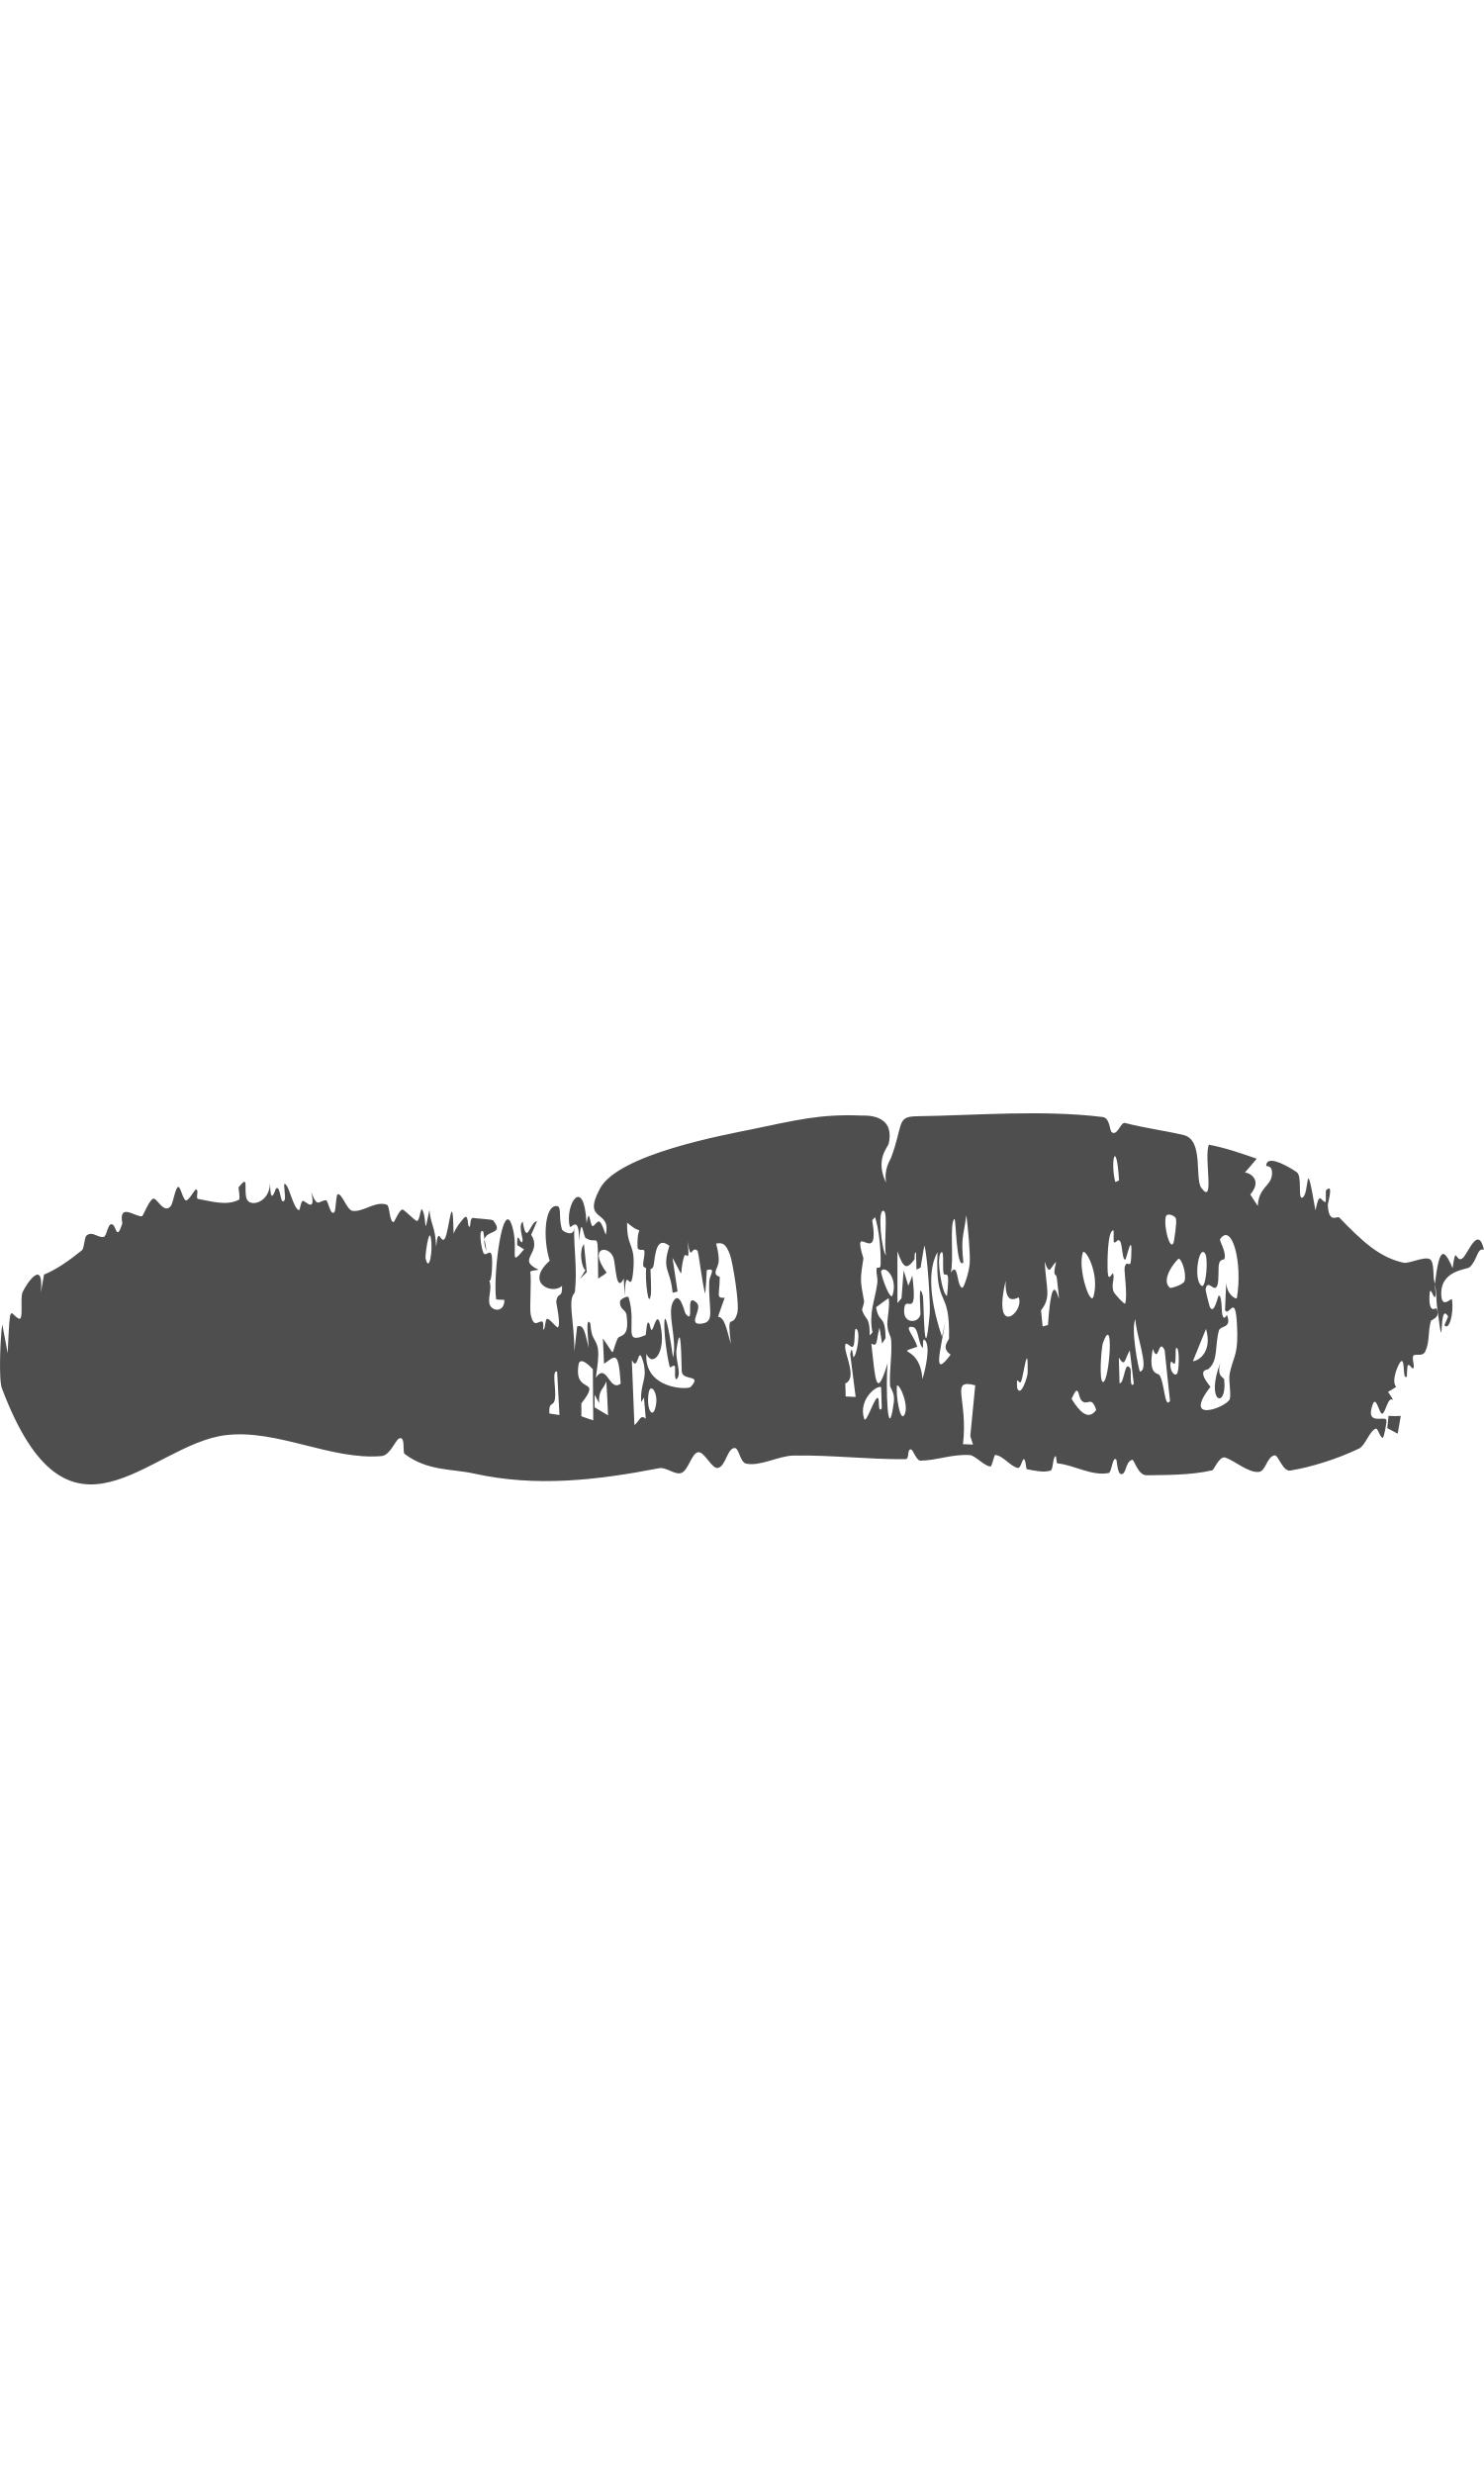
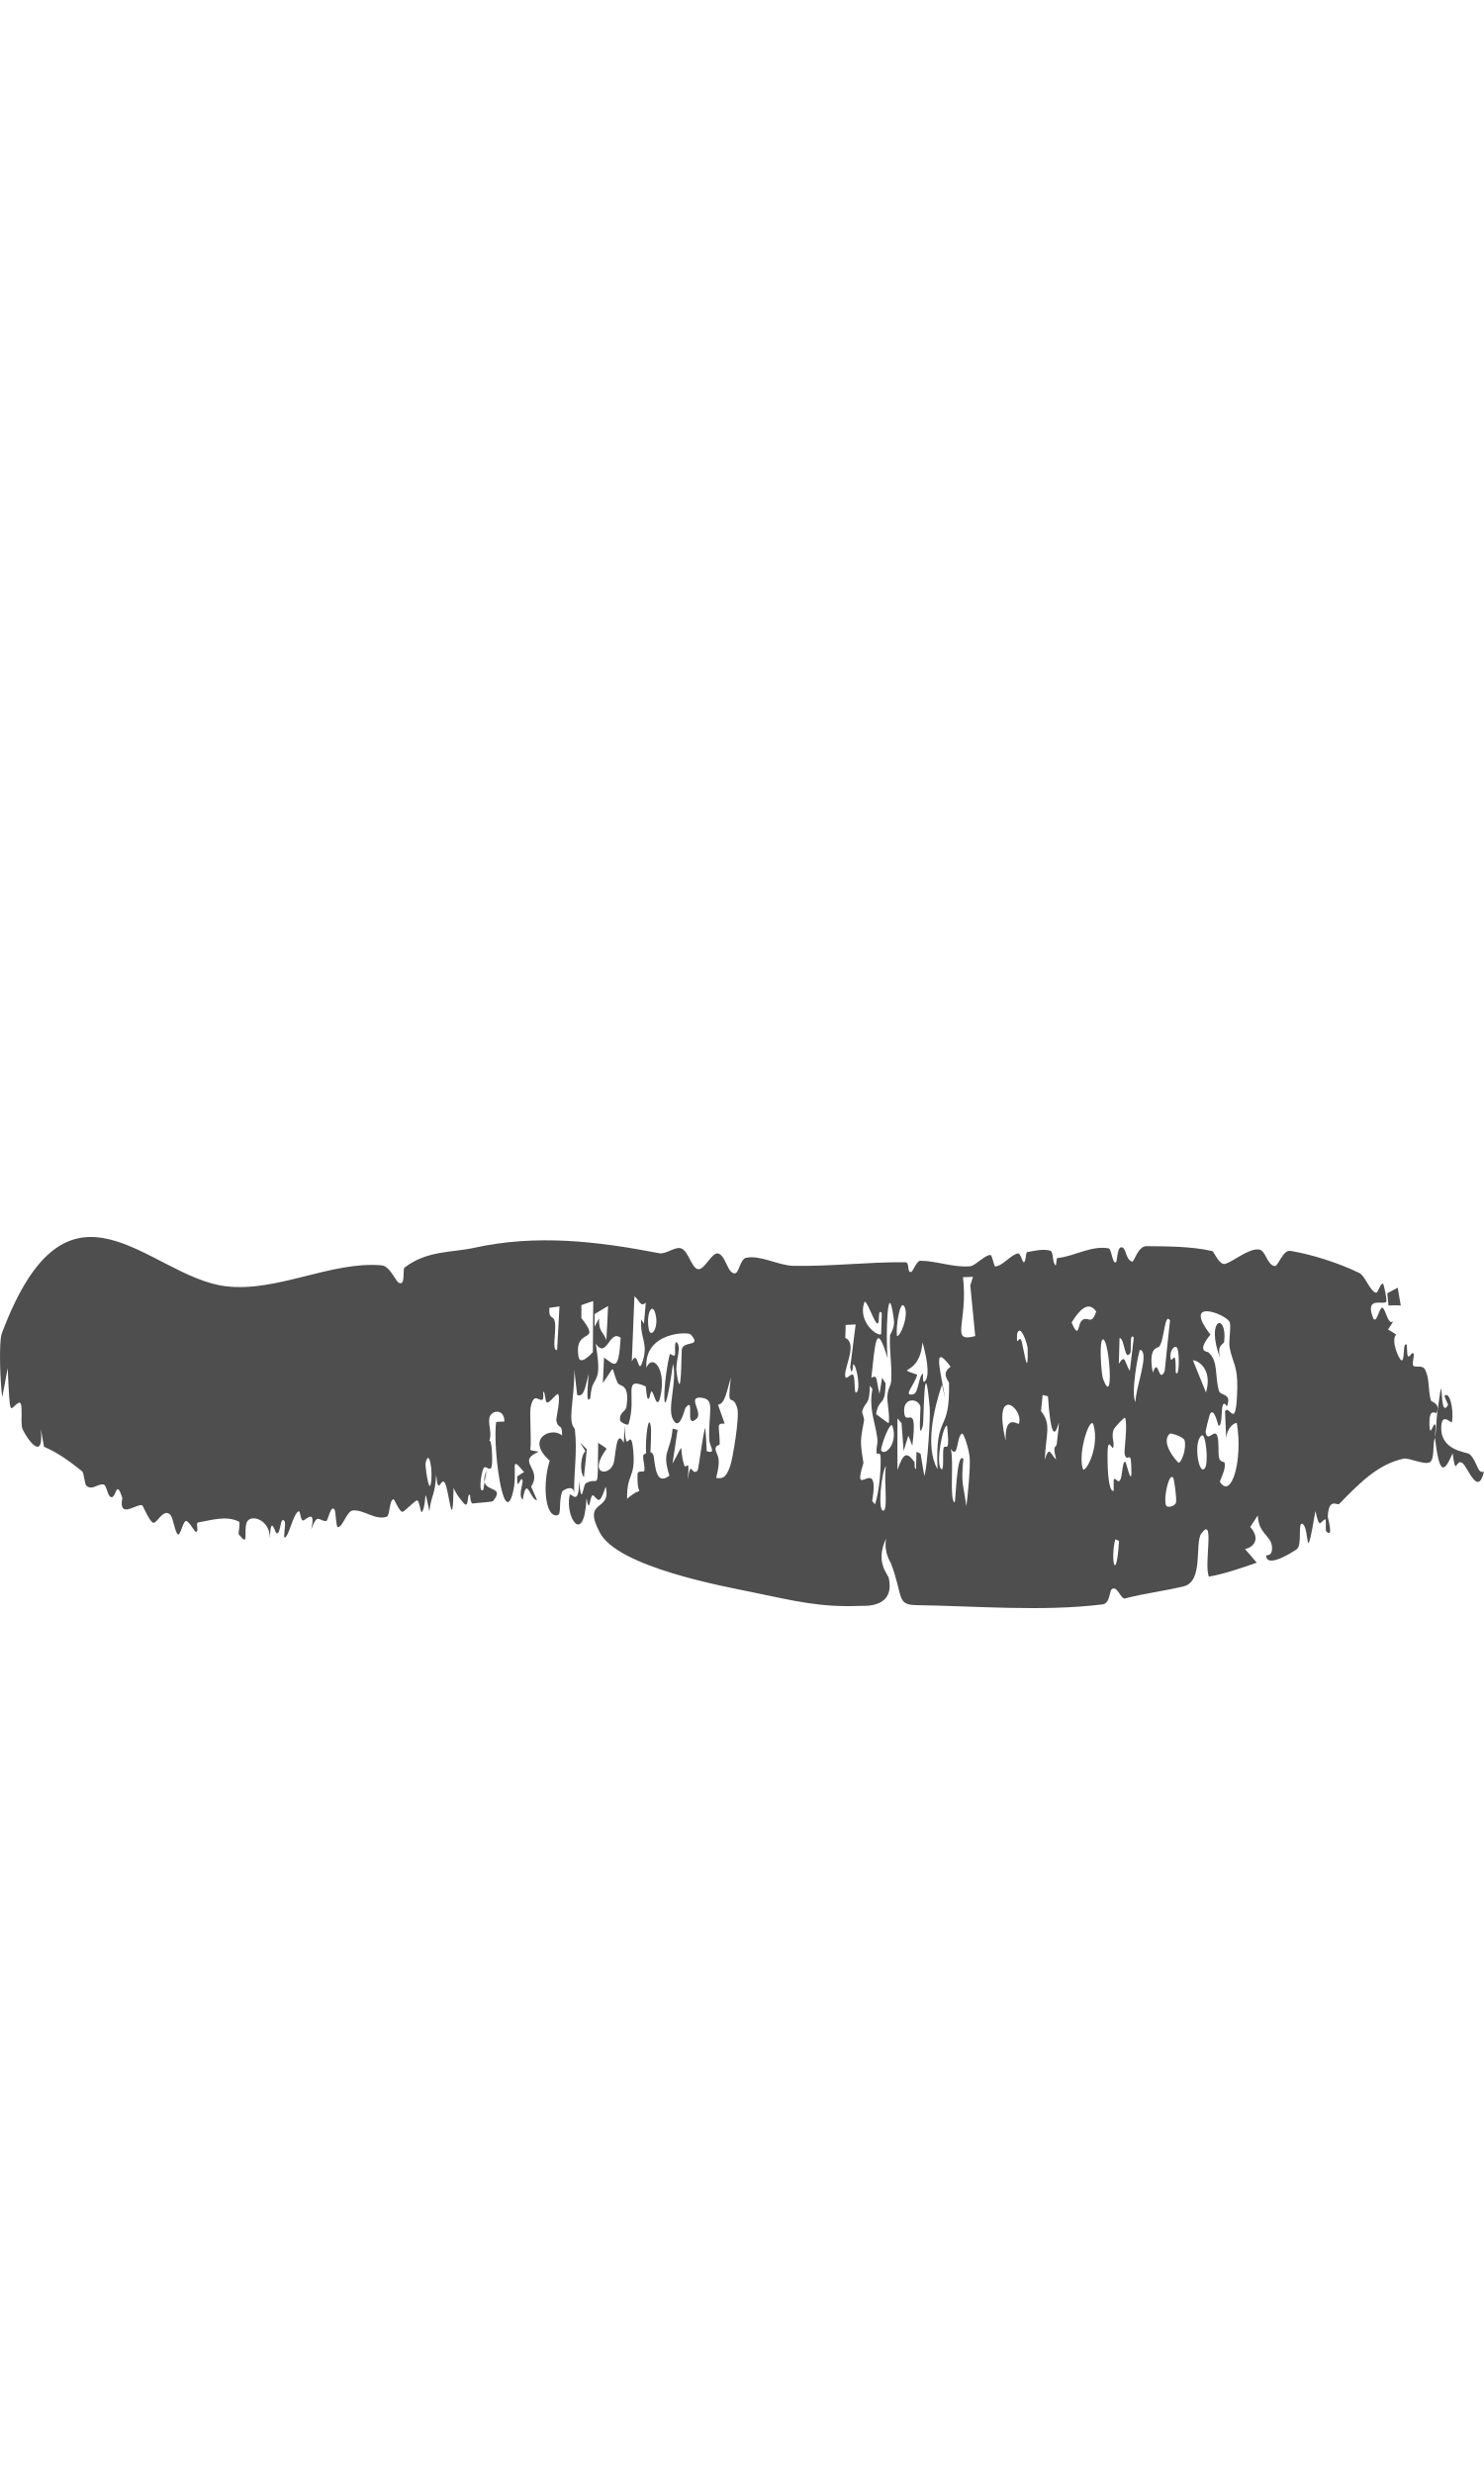
<svg xmlns="http://www.w3.org/2000/svg" preserveAspectRatio="none" overflow="visible" style="display: block;" width="12" height="20" viewBox="0 0 12 20" fill="none">
  <g id="Frame 41">
-     <path id="Line 2" d="M7.408 9.024C7.895 9.017 8.427 8.97 8.916 9.03C8.976 9.038 8.972 9.139 8.989 9.152C9.034 9.189 9.062 9.07 9.096 9.078C9.259 9.12 9.411 9.138 9.571 9.176C9.736 9.215 9.658 9.528 9.715 9.604C9.827 9.754 9.732 9.345 9.776 9.254C9.904 9.278 10.033 9.322 10.162 9.367C10.13 9.405 10.099 9.443 10.067 9.478C10.123 9.486 10.203 9.549 10.11 9.656C10.13 9.686 10.15 9.72 10.171 9.749C10.177 9.6 10.276 9.588 10.285 9.5C10.294 9.412 10.238 9.432 10.239 9.424C10.242 9.314 10.471 9.464 10.487 9.477C10.531 9.509 10.493 9.694 10.53 9.682C10.593 9.661 10.551 9.286 10.637 9.785C10.672 9.623 10.675 9.707 10.718 9.718C10.724 9.72 10.719 9.626 10.722 9.624C10.788 9.554 10.737 9.728 10.737 9.738C10.743 9.898 10.814 9.827 10.829 9.842C11.015 10.034 11.152 10.164 11.349 10.208C11.392 10.218 11.521 10.153 11.563 10.18C11.603 10.207 11.582 10.323 11.603 10.378C11.637 10.1 11.669 10.069 11.746 10.252C11.774 10.05 11.771 10.213 11.825 10.173C11.871 10.139 11.95 9.896 12 10.103C11.943 10.084 11.949 10.184 11.884 10.244C11.863 10.264 11.639 10.268 11.655 10.476C11.664 10.584 11.738 10.485 11.741 10.505C11.758 10.621 11.716 10.763 11.68 10.713C11.689 10.69 11.7 10.666 11.71 10.643C11.627 10.498 11.684 11.055 11.621 10.568C11.613 10.508 11.616 10.446 11.604 10.382C11.601 10.408 11.617 10.474 11.603 10.485C11.589 10.497 11.563 10.373 11.559 10.477C11.553 10.629 11.611 10.569 11.615 10.578C11.615 10.577 11.615 10.576 11.615 10.575C11.653 10.656 11.574 10.665 11.57 10.68C11.545 10.774 11.562 10.847 11.525 10.925C11.504 10.969 11.451 10.943 11.431 10.957C11.412 10.972 11.442 11.044 11.429 11.059C11.416 11.075 11.4 11.02 11.384 11.038C11.377 11.046 11.378 11.126 11.375 11.129C11.34 11.159 11.363 10.993 11.332 11.003C11.312 11.01 11.244 11.165 11.29 11.211C11.268 11.227 11.246 11.239 11.224 11.252C11.238 11.275 11.252 11.291 11.266 11.319C11.224 11.281 11.205 11.418 11.179 11.428C11.153 11.439 11.129 11.274 11.1 11.354C11.038 11.525 11.191 11.446 11.21 11.477C11.218 11.489 11.189 11.617 11.185 11.621C11.165 11.637 11.142 11.545 11.127 11.549C11.074 11.565 11.041 11.686 10.99 11.71C10.816 11.794 10.6 11.861 10.434 11.888C10.373 11.898 10.336 11.761 10.308 11.765C10.244 11.774 10.236 11.893 10.18 11.899C10.096 11.909 9.978 11.805 9.908 11.783C9.86 11.768 9.816 11.883 9.803 11.886C9.628 11.927 9.415 11.924 9.27 11.926C9.202 11.926 9.17 11.797 9.156 11.801C9.095 11.817 9.111 11.927 9.062 11.916C9.036 11.91 9.031 11.804 9.027 11.8C8.996 11.765 8.99 11.904 8.965 11.908C8.825 11.934 8.69 11.844 8.551 11.83C8.541 11.829 8.542 11.768 8.536 11.771C8.508 11.786 8.521 11.883 8.491 11.89C8.43 11.905 8.368 11.889 8.303 11.877C8.297 11.876 8.294 11.796 8.279 11.796C8.265 11.796 8.254 11.871 8.231 11.867C8.171 11.856 8.111 11.767 8.048 11.762C8.037 11.761 8.024 11.856 8.008 11.855C7.959 11.852 7.885 11.766 7.843 11.763C7.703 11.753 7.574 11.807 7.442 11.808C7.411 11.808 7.383 11.72 7.367 11.717C7.331 11.713 7.358 11.796 7.321 11.796C7.02 11.799 6.718 11.761 6.414 11.767C6.294 11.77 6.148 11.856 6.033 11.832C5.985 11.822 5.976 11.707 5.942 11.706C5.881 11.704 5.87 11.852 5.806 11.867C5.755 11.878 5.697 11.731 5.644 11.74C5.591 11.749 5.566 11.892 5.505 11.909C5.455 11.923 5.385 11.858 5.33 11.869C4.829 11.966 4.335 12.024 3.831 11.912C3.653 11.873 3.455 11.893 3.271 11.753C3.254 11.739 3.281 11.601 3.225 11.63C3.196 11.646 3.154 11.765 3.085 11.771C2.676 11.806 2.24 11.551 1.824 11.602C1.201 11.678 0.556 12.661 0.015 11.222C-0.012 11.151 0.003 10.805 0.018 10.706C0.033 10.777 0.047 10.86 0.062 10.94C0.082 10.507 0.078 10.62 0.15 10.659C0.195 10.683 0.159 10.498 0.183 10.445C0.214 10.377 0.358 10.163 0.33 10.45C0.339 10.4 0.347 10.353 0.356 10.304C0.46 10.261 0.561 10.189 0.663 10.107C0.681 10.092 0.682 10.002 0.7 9.988C0.749 9.949 0.788 10.008 0.838 9.999C0.865 9.994 0.869 9.89 0.905 9.897C0.941 9.903 0.94 10.043 0.989 9.891C0.957 9.715 1.099 9.843 1.149 9.832C1.157 9.831 1.217 9.672 1.249 9.691C1.281 9.708 1.329 9.809 1.379 9.752C1.402 9.725 1.416 9.602 1.441 9.595C1.459 9.59 1.48 9.7 1.503 9.704C1.525 9.709 1.573 9.619 1.582 9.617C1.614 9.611 1.579 9.688 1.601 9.692C1.706 9.71 1.828 9.751 1.932 9.699C1.945 9.693 1.927 9.602 1.929 9.599C2.016 9.488 1.97 9.606 1.993 9.687C2.016 9.766 2.182 9.723 2.183 9.565C2.188 9.763 2.225 9.612 2.234 9.606C2.272 9.584 2.264 9.755 2.301 9.702C2.314 9.682 2.288 9.567 2.302 9.57C2.338 9.579 2.369 9.764 2.416 9.783C2.428 9.787 2.431 9.705 2.451 9.708C2.472 9.71 2.556 9.811 2.517 9.637C2.568 9.777 2.579 9.7 2.638 9.704C2.653 9.705 2.673 9.838 2.705 9.797C2.716 9.783 2.716 9.655 2.732 9.654C2.769 9.651 2.805 9.784 2.852 9.789C2.941 9.799 3.035 9.706 3.128 9.739C3.153 9.748 3.147 9.877 3.183 9.88C3.189 9.88 3.233 9.768 3.258 9.779C3.273 9.785 3.352 9.863 3.368 9.87C3.395 9.88 3.399 9.755 3.414 9.779C3.455 9.85 3.422 10.033 3.472 9.782C3.488 9.921 3.518 9.907 3.527 10.079C3.544 9.891 3.566 10.072 3.599 10.009C3.632 9.946 3.66 9.582 3.668 9.973C3.683 9.926 3.749 9.844 3.76 9.839C3.793 9.822 3.775 9.93 3.8 9.915C3.804 9.913 3.8 9.839 3.828 9.846C3.846 9.851 3.98 9.856 3.988 9.866C4.079 9.982 3.938 9.939 3.918 10.019C3.915 9.998 3.912 9.977 3.908 9.956C3.867 9.921 3.89 10.089 3.909 10.128C3.927 10.166 3.961 10.092 3.976 10.147C3.984 10.174 3.979 10.375 3.956 10.351C3.981 10.413 3.947 10.478 3.957 10.536C3.968 10.6 4.078 10.619 4.079 10.509C4.058 10.505 4.032 10.509 4.012 10.504C3.984 10.312 4.067 9.656 4.143 9.918C4.198 10.108 4.107 10.258 4.238 10.099C4.218 10.091 4.201 10.074 4.182 10.066C4.18 9.921 4.21 10.08 4.225 10.034C4.233 10.012 4.187 9.91 4.227 9.876C4.26 10.082 4.286 9.874 4.343 9.872C4.327 9.909 4.311 9.945 4.295 9.982C4.391 10.132 4.169 10.181 4.355 10.264C4.332 10.271 4.31 10.269 4.288 10.279C4.299 10.355 4.281 10.577 4.291 10.624C4.317 10.747 4.354 10.673 4.385 10.684C4.399 10.688 4.391 10.748 4.392 10.748C4.41 10.755 4.406 10.667 4.423 10.662C4.443 10.655 4.503 10.74 4.512 10.73C4.537 10.705 4.496 10.532 4.498 10.519C4.514 10.435 4.547 10.505 4.545 10.395C4.467 10.47 4.241 10.373 4.445 10.192C4.389 10.014 4.405 9.77 4.486 9.751C4.553 9.735 4.51 9.833 4.545 9.94C4.549 9.954 4.639 10.005 4.643 9.929C4.64 10.105 4.669 10.26 4.649 10.441C4.646 10.468 4.61 10.457 4.622 10.603C4.629 10.676 4.647 10.835 4.644 10.928C4.652 10.863 4.66 10.791 4.667 10.723C4.722 10.704 4.73 10.774 4.76 10.895C4.759 10.844 4.731 10.633 4.773 10.697C4.775 10.701 4.777 10.777 4.799 10.815C4.842 10.89 4.851 10.914 4.818 11.137C4.908 11.009 4.927 11.258 5.019 11.185C5.001 10.899 4.969 10.97 4.884 11.025C4.881 10.957 4.879 10.889 4.875 10.82C4.987 10.975 4.932 10.959 4.995 10.82C5.011 10.787 5.094 10.823 5.066 10.63C5.06 10.584 5.008 10.589 5.014 10.518C5.015 10.504 5.078 10.47 5.083 10.488C5.153 10.716 5.029 10.876 5.22 10.793C5.225 10.79 5.227 10.707 5.237 10.695C5.257 10.673 5.257 10.77 5.274 10.748C5.291 10.725 5.315 10.595 5.341 10.715C5.389 10.934 5.277 11.06 5.227 10.944C5.207 11.23 5.563 11.237 5.585 11.212C5.682 11.106 5.521 11.167 5.513 11.088C5.509 11.054 5.511 10.628 5.471 10.905C5.459 10.987 5.509 11.095 5.479 11.14C5.449 11.185 5.461 11.059 5.459 11.051C5.451 11.021 5.419 11.067 5.415 11.049C5.351 10.78 5.357 10.372 5.442 10.974C5.478 10.838 5.394 10.621 5.44 10.529C5.495 10.416 5.536 10.611 5.543 10.619C5.626 10.723 5.53 10.439 5.632 10.53C5.689 10.58 5.547 10.719 5.677 10.7C5.785 10.684 5.727 10.586 5.735 10.361C5.737 10.309 5.796 10.244 5.715 10.268C5.713 10.326 5.708 10.403 5.703 10.457C5.683 10.414 5.65 10.122 5.64 10.111C5.588 10.063 5.59 10.215 5.56 10.036C5.582 10.232 5.546 10.114 5.533 10.155C5.484 10.307 5.548 10.364 5.438 10.168C5.452 10.26 5.465 10.35 5.479 10.441C5.466 10.444 5.453 10.447 5.439 10.451C5.42 10.249 5.349 10.274 5.413 10.071C5.336 10.014 5.305 10.057 5.288 10.215C5.285 10.245 5.274 10.257 5.26 10.259C5.263 10.304 5.266 10.44 5.264 10.457C5.245 10.604 5.215 10.35 5.225 10.253C5.216 10.248 5.208 10.243 5.205 10.24C5.189 10.225 5.222 10.137 5.208 10.107C5.203 10.098 5.156 10.117 5.155 10.081C5.15 9.852 5.227 10.017 5.071 9.884C5.067 10.092 5.14 10.047 5.121 10.268C5.101 10.505 5.06 10.187 5.051 10.478C5.048 10.43 5.047 10.39 5.044 10.336C4.98 10.463 4.98 10.22 4.96 10.166C4.923 10.062 4.75 10.078 4.905 10.288C4.883 10.309 4.859 10.319 4.837 10.337C4.832 9.902 4.845 10.075 4.737 10.009C4.713 9.994 4.705 9.802 4.682 10.03C4.685 9.807 4.614 9.942 4.607 9.915C4.565 9.738 4.722 9.493 4.743 9.888C4.769 9.734 4.769 9.937 4.799 9.91C4.841 9.871 4.847 9.832 4.898 9.982C4.948 9.771 4.702 9.889 4.851 9.609C5 9.329 5.868 9.173 6.071 9.131C6.438 9.055 6.63 9.005 6.96 9.018C6.992 9.019 7.238 8.999 7.187 9.242C7.18 9.277 7.074 9.37 7.165 9.562C7.146 9.449 7.199 9.375 7.204 9.363C7.306 9.093 7.247 9.027 7.408 9.024ZM7.886 11.199C7.676 11.143 7.83 11.307 7.787 11.675C7.814 11.676 7.841 11.677 7.868 11.678C7.86 11.655 7.853 11.632 7.846 11.609C7.846 11.609 7.846 11.609 7.846 11.609C7.86 11.472 7.873 11.336 7.886 11.199ZM11.327 11.446C11.319 11.494 11.31 11.543 11.302 11.59C11.274 11.575 11.246 11.56 11.218 11.545C11.222 11.512 11.225 11.479 11.228 11.446C11.261 11.448 11.294 11.449 11.327 11.446ZM5.197 10.998C5.158 10.863 5.162 11.103 5.109 10.994C5.116 11.171 5.123 11.345 5.13 11.52C5.169 11.494 5.178 11.427 5.222 11.47C5.217 11.413 5.212 11.356 5.207 11.298C5.199 11.31 5.192 11.324 5.185 11.335C5.174 11.176 5.243 11.152 5.198 10.997C5.198 10.997 5.197 10.997 5.197 10.998ZM4.794 11.069C4.773 11.046 4.689 10.959 4.678 11.033C4.639 11.282 4.875 11.124 4.701 11.345C4.702 11.38 4.701 11.414 4.701 11.449C4.733 11.461 4.764 11.472 4.797 11.482C4.795 11.344 4.796 11.207 4.794 11.069ZM7.125 11.214C7.092 11.195 6.937 11.313 6.988 11.47C7.003 11.517 7.072 11.291 7.098 11.301C7.115 11.307 7.096 11.431 7.13 11.385C7.128 11.331 7.128 11.27 7.125 11.215C7.125 11.215 7.125 11.215 7.125 11.214ZM7.186 10.494C7.152 10.516 7.118 10.544 7.084 10.568C7.109 10.709 7.158 10.618 7.161 10.817C7.151 10.832 7.142 10.847 7.133 10.862C7.126 10.818 7.119 10.775 7.112 10.732C7.083 10.839 7.1 10.893 7.046 10.862C7.079 11.162 7.085 11.323 7.178 11.019C7.16 11.182 7.177 11.712 7.228 11.333C7.238 11.263 7.198 11.216 7.197 11.205C7.191 11.065 7.213 10.977 7.207 10.845C7.204 10.786 7.179 10.787 7.175 10.704C7.174 10.664 7.197 10.549 7.186 10.494ZM7.253 11.2C7.243 11.285 7.278 11.485 7.309 11.444C7.357 11.381 7.281 11.191 7.253 11.2ZM11.327 11.445C11.327 11.445 11.327 11.446 11.327 11.446C11.327 11.445 11.327 11.445 11.327 11.445C11.327 11.445 11.327 11.445 11.327 11.445ZM4.903 11.167C4.878 11.238 4.841 11.228 4.844 11.342C4.832 11.319 4.82 11.297 4.808 11.275C4.808 11.309 4.808 11.344 4.808 11.377C4.844 11.399 4.881 11.42 4.917 11.442C4.913 11.35 4.909 11.258 4.903 11.167ZM4.505 11.087C4.46 11.075 4.498 11.23 4.488 11.305C4.478 11.38 4.437 11.319 4.442 11.427C4.469 11.431 4.497 11.435 4.524 11.439C4.517 11.322 4.512 11.203 4.505 11.087C4.505 11.087 4.505 11.087 4.505 11.087ZM8.745 11.321C8.714 11.288 8.727 11.169 8.665 11.308C8.665 11.308 8.665 11.308 8.665 11.308C8.724 11.405 8.799 11.491 8.864 11.398C8.824 11.273 8.794 11.374 8.745 11.321ZM5.306 11.347C5.319 11.253 5.258 11.175 5.245 11.262C5.223 11.403 5.286 11.489 5.306 11.347ZM10.002 10.491C10.05 10.202 9.96 9.878 9.866 10.018C9.858 10.03 9.919 10.122 9.901 10.178C9.899 10.184 9.866 10.177 9.857 10.217C9.849 10.257 9.858 10.351 9.844 10.39C9.821 10.459 9.767 10.332 9.749 10.421C9.747 10.434 9.78 10.559 9.782 10.563C9.816 10.639 9.849 10.476 9.854 10.474C9.882 10.469 9.877 10.597 9.884 10.627C9.897 10.684 9.92 10.627 9.922 10.631C9.963 10.743 9.869 10.711 9.856 10.758C9.822 10.882 9.853 10.998 9.771 11.068C9.764 11.075 9.67 11.067 9.788 11.211C9.557 11.509 9.904 11.381 9.942 11.315C9.959 11.284 9.933 11.162 9.943 11.107C9.967 10.982 10.008 10.96 10.005 10.783C9.997 10.41 9.943 10.654 9.906 10.592C9.91 10.511 9.911 10.432 9.918 10.353C9.907 10.459 9.999 10.512 10.002 10.492C10.002 10.491 10.002 10.491 10.002 10.491ZM9.418 10.916C9.366 10.804 9.37 11.039 9.322 10.904C9.281 11.115 9.363 11.101 9.373 11.113C9.417 11.166 9.416 11.396 9.461 11.325C9.445 11.189 9.433 11.052 9.418 10.916ZM9.869 11.013C9.834 11.132 9.896 11.13 9.899 11.153C9.926 11.394 9.741 11.347 9.869 11.013ZM6.923 10.742C6.905 10.734 6.917 10.848 6.901 10.881C6.886 10.915 6.832 10.818 6.834 10.889C6.835 10.96 6.932 11.144 6.835 11.184C6.838 11.224 6.837 11.253 6.838 11.289C6.865 11.29 6.892 11.292 6.919 11.293C6.905 11.178 6.889 11.058 6.875 10.947C6.89 10.855 6.899 10.973 6.9 10.973C6.9 10.973 6.9 10.972 6.9 10.972C6.928 10.963 6.963 10.76 6.923 10.742ZM8.31 11.099C8.315 10.814 8.274 11.133 8.257 11.168C8.24 11.203 8.216 11.098 8.225 11.22C8.253 11.305 8.309 11.131 8.31 11.099C8.31 11.099 8.31 11.099 8.31 11.099ZM9.136 10.917C9.093 10.986 9.1 11.06 9.047 10.975C9.049 11.044 9.051 11.115 9.053 11.183C9.095 11.184 9.092 10.984 9.141 11.064C9.149 11.078 9.132 11.238 9.168 11.186C9.158 11.101 9.147 11.006 9.136 10.917ZM8.921 11.172C8.971 11.162 9.011 10.604 8.919 10.855C8.905 10.893 8.884 11.18 8.921 11.172ZM7.383 10.728C7.298 10.712 7.395 10.802 7.417 10.887C7.219 10.956 7.439 10.864 7.459 11.149C7.483 11.068 7.528 10.882 7.478 10.832C7.457 10.812 7.465 10.897 7.464 10.896C7.425 10.875 7.43 10.736 7.383 10.728ZM9.508 10.902C9.505 10.907 9.51 11.003 9.5 11.022C9.49 11.041 9.467 10.974 9.464 11.033C9.462 11.092 9.508 11.139 9.522 11.095C9.537 11.051 9.537 10.865 9.508 10.902ZM9.182 10.665C9.14 10.734 9.209 11.089 9.219 11.088C9.3 11.069 9.18 10.777 9.182 10.665ZM7.58 10.125C7.478 10.305 7.553 10.618 7.617 10.806C7.626 10.768 7.634 10.73 7.643 10.692C7.604 10.924 7.537 11.153 7.687 10.951C7.605 10.896 7.673 10.834 7.674 10.821C7.683 10.395 7.561 10.593 7.581 10.125C7.58 10.125 7.58 10.125 7.58 10.125ZM9.646 11.004C9.691 11.002 9.806 10.929 9.752 10.743C9.717 10.83 9.682 10.917 9.646 11.004ZM5.905 10.15C5.869 10.044 5.835 10.046 5.791 10.053C5.831 10.207 5.804 10.225 5.791 10.263C5.77 10.319 5.82 10.315 5.82 10.325C5.819 10.472 5.787 10.495 5.86 10.491C5.842 10.542 5.824 10.594 5.806 10.644C5.862 10.651 5.875 10.747 5.91 10.864C5.876 10.578 5.921 10.757 5.962 10.615C5.982 10.544 5.924 10.204 5.905 10.15C5.905 10.15 5.905 10.15 5.905 10.15ZM7.475 10.068C7.464 10.119 7.455 10.189 7.444 10.248C7.433 10.253 7.422 10.258 7.411 10.264C7.41 10.218 7.408 10.171 7.407 10.127C7.392 10.114 7.398 10.177 7.394 10.183C7.394 10.183 7.394 10.182 7.394 10.182C7.331 10.266 7.306 10.257 7.257 10.116C7.257 10.255 7.257 10.395 7.257 10.534C7.268 10.521 7.279 10.508 7.29 10.495C7.296 10.42 7.302 10.345 7.307 10.27C7.32 10.312 7.333 10.353 7.345 10.394C7.356 10.367 7.368 10.339 7.377 10.312C7.427 10.702 7.312 10.437 7.311 10.599C7.31 10.703 7.426 10.698 7.443 10.627C7.446 10.616 7.421 10.326 7.463 10.477C7.47 10.501 7.472 11.128 7.518 10.62C7.524 10.548 7.501 10.159 7.475 10.068ZM7.053 9.865C7.119 10.267 6.878 9.842 6.982 10.173C6.952 10.357 6.958 10.355 6.987 10.518C6.99 10.533 6.969 10.584 6.971 10.59C6.999 10.68 7.033 10.633 7.033 10.797C7.041 10.788 7.048 10.78 7.055 10.771C7.024 10.617 7.074 10.513 7.093 10.382C7.102 10.323 7.082 10.305 7.089 10.253C7.092 10.234 7.12 10.272 7.121 10.218C7.124 10.095 7.106 9.93 7.076 9.84C7.076 9.839 7.076 9.839 7.076 9.839C7.068 9.847 7.061 9.857 7.053 9.865ZM8.448 10.199C8.459 10.421 8.503 10.484 8.418 10.593C8.422 10.636 8.426 10.68 8.431 10.723C8.445 10.72 8.459 10.716 8.474 10.712C8.518 10.059 8.598 10.796 8.546 10.333C8.541 10.282 8.507 10.339 8.54 10.202C8.54 10.202 8.54 10.201 8.54 10.201C8.493 10.243 8.487 10.322 8.448 10.199ZM8.132 10.354C8.023 10.82 8.282 10.614 8.239 10.49C8.235 10.479 8.124 10.579 8.132 10.354ZM9.005 9.947C8.956 9.939 8.953 10.191 8.957 10.282C8.962 10.373 8.996 10.281 9.001 10.295C9.015 10.342 8.985 10.374 9.003 10.438C9.009 10.459 9.094 10.549 9.098 10.538C9.12 10.478 9.088 10.27 9.094 10.246C9.114 10.168 9.142 10.277 9.147 10.166C9.16 9.93 9.109 10.178 9.1 10.182C9.074 10.193 9.077 10.06 9.057 10.034C9.038 10.007 9.025 10.053 9.008 10.043C9.002 10.04 9.007 9.948 9.005 9.947ZM8.843 10.479C8.894 10.289 8.77 10.081 8.756 10.126C8.712 10.258 8.819 10.57 8.843 10.479ZM7.217 10.471C7.263 10.333 7.155 10.221 7.124 10.277C7.13 10.334 7.201 10.519 7.217 10.471ZM7.609 10.126C7.566 10.169 7.623 10.48 7.658 10.475C7.679 10.271 7.66 10.311 7.636 10.303C7.613 10.294 7.642 10.092 7.609 10.126ZM9.533 10.175C9.524 10.172 9.375 10.341 9.461 10.411C9.467 10.416 9.571 10.386 9.579 10.355C9.595 10.291 9.557 10.184 9.533 10.175ZM7.814 9.823C7.791 10.001 7.769 9.998 7.79 10.206C7.79 10.206 7.79 10.206 7.79 10.206C7.733 10.27 7.73 9.844 7.718 9.854C7.675 9.885 7.716 10.188 7.688 10.287C7.752 10.194 7.733 10.398 7.781 10.411C7.792 10.414 7.835 10.292 7.841 10.216C7.848 10.14 7.826 9.912 7.814 9.823ZM9.743 10.131C9.693 10.063 9.647 10.35 9.717 10.395C9.751 10.418 9.774 10.172 9.743 10.131ZM4.722 10.059C4.729 10.134 4.737 10.209 4.745 10.284C4.727 10.302 4.708 10.32 4.69 10.339C4.704 10.315 4.719 10.292 4.734 10.268C4.699 10.242 4.683 10.105 4.721 10.059C4.721 10.059 4.722 10.059 4.722 10.059ZM3.483 10.002C3.467 9.929 3.437 10.153 3.441 10.171C3.47 10.301 3.504 10.102 3.483 10.002ZM7.148 9.79C7.09 9.758 7.13 10.123 7.165 10.148C7.144 10.078 7.181 9.808 7.148 9.79ZM3.918 10.019C3.924 10.051 3.929 10.082 3.935 10.114C3.916 10.07 3.913 10.041 3.918 10.019ZM9.51 9.853C9.501 9.825 9.435 9.802 9.427 9.836C9.408 9.909 9.459 10.111 9.489 10.049C9.493 10.042 9.518 9.881 9.509 9.853C9.509 9.853 9.51 9.853 9.51 9.853ZM4.643 9.919C4.643 9.923 4.643 9.926 4.643 9.929C4.643 9.926 4.643 9.923 4.643 9.919ZM2.182 9.549C2.183 9.554 2.183 9.56 2.183 9.565C2.183 9.56 2.182 9.554 2.182 9.549ZM9.049 9.543C9.027 9.196 8.977 9.38 9.017 9.552C9.019 9.561 9.044 9.542 9.049 9.543Z" fill="#4E4E4E" />
+     <path id="Line 1" d="M7.408 12.976C7.895 12.983 8.427 13.03 8.916 12.97C8.976 12.962 8.972 12.861 8.989 12.848C9.034 12.811 9.062 12.93 9.096 12.922C9.259 12.88 9.411 12.863 9.571 12.824C9.736 12.785 9.658 12.472 9.715 12.396C9.827 12.246 9.732 12.655 9.776 12.746C9.904 12.722 10.033 12.678 10.162 12.633C10.13 12.595 10.099 12.557 10.067 12.522C10.123 12.514 10.203 12.451 10.11 12.344C10.13 12.315 10.15 12.28 10.171 12.251C10.177 12.4 10.276 12.412 10.285 12.5C10.294 12.588 10.238 12.568 10.239 12.576C10.242 12.686 10.471 12.536 10.487 12.523C10.531 12.491 10.493 12.306 10.53 12.318C10.593 12.338 10.551 12.714 10.637 12.215C10.672 12.377 10.675 12.293 10.718 12.282C10.724 12.28 10.719 12.374 10.722 12.377C10.788 12.446 10.737 12.272 10.737 12.262C10.743 12.102 10.814 12.173 10.829 12.158C11.015 11.966 11.152 11.836 11.349 11.792C11.392 11.782 11.521 11.847 11.563 11.82C11.603 11.793 11.582 11.677 11.603 11.622C11.637 11.9 11.669 11.931 11.746 11.748C11.774 11.95 11.771 11.787 11.825 11.827C11.871 11.861 11.95 12.104 12 11.897C11.943 11.916 11.949 11.816 11.884 11.756C11.863 11.736 11.639 11.732 11.655 11.524C11.664 11.416 11.738 11.515 11.741 11.495C11.758 11.379 11.716 11.237 11.68 11.287C11.689 11.31 11.7 11.334 11.71 11.357C11.627 11.502 11.684 10.945 11.621 11.432C11.613 11.492 11.616 11.554 11.604 11.618C11.601 11.592 11.617 11.526 11.603 11.515C11.589 11.503 11.563 11.627 11.559 11.523C11.553 11.371 11.611 11.431 11.615 11.422C11.615 11.423 11.615 11.424 11.615 11.425C11.653 11.344 11.574 11.335 11.57 11.32C11.545 11.226 11.562 11.153 11.525 11.075C11.504 11.031 11.451 11.057 11.431 11.043C11.412 11.028 11.442 10.956 11.429 10.941C11.416 10.925 11.4 10.98 11.384 10.962C11.377 10.954 11.378 10.874 11.375 10.871C11.34 10.841 11.363 11.007 11.332 10.997C11.312 10.99 11.244 10.835 11.29 10.789C11.268 10.773 11.246 10.761 11.224 10.748C11.238 10.725 11.252 10.709 11.266 10.681C11.224 10.719 11.205 10.582 11.179 10.572C11.153 10.561 11.129 10.726 11.1 10.646C11.038 10.475 11.191 10.554 11.21 10.523C11.218 10.511 11.189 10.383 11.185 10.379C11.165 10.363 11.142 10.455 11.127 10.451C11.074 10.435 11.041 10.314 10.99 10.29C10.816 10.206 10.6 10.139 10.434 10.112C10.373 10.102 10.336 10.239 10.308 10.235C10.244 10.226 10.236 10.107 10.18 10.101C10.096 10.091 9.978 10.195 9.908 10.217C9.86 10.232 9.816 10.117 9.803 10.114C9.628 10.073 9.415 10.076 9.27 10.074C9.202 10.074 9.17 10.203 9.156 10.199C9.095 10.183 9.111 10.073 9.062 10.084C9.036 10.09 9.031 10.196 9.027 10.2C8.996 10.235 8.99 10.096 8.965 10.092C8.825 10.066 8.69 10.156 8.551 10.17C8.541 10.171 8.542 10.232 8.536 10.229C8.508 10.214 8.521 10.117 8.491 10.11C8.43 10.095 8.368 10.111 8.303 10.123C8.297 10.124 8.294 10.204 8.279 10.204C8.265 10.204 8.254 10.129 8.231 10.133C8.171 10.144 8.111 10.233 8.048 10.238C8.037 10.239 8.024 10.144 8.008 10.145C7.959 10.148 7.885 10.234 7.843 10.237C7.703 10.247 7.574 10.193 7.442 10.192C7.411 10.192 7.383 10.28 7.367 10.283C7.331 10.287 7.358 10.204 7.321 10.204C7.02 10.201 6.718 10.239 6.414 10.233C6.294 10.23 6.148 10.144 6.033 10.168C5.985 10.178 5.976 10.293 5.942 10.294C5.881 10.296 5.87 10.148 5.806 10.133C5.755 10.122 5.697 10.269 5.644 10.26C5.591 10.251 5.566 10.108 5.505 10.091C5.455 10.077 5.385 10.142 5.33 10.131C4.829 10.034 4.335 9.976 3.831 10.088C3.653 10.127 3.455 10.107 3.271 10.247C3.254 10.261 3.281 10.399 3.225 10.37C3.196 10.354 3.154 10.235 3.085 10.229C2.676 10.194 2.24 10.449 1.824 10.398C1.201 10.322 0.556 9.339 0.015 10.778C-0.012 10.849 0.003 11.195 0.018 11.294C0.033 11.223 0.047 11.14 0.062 11.06C0.082 11.493 0.078 11.38 0.15 11.341C0.195 11.317 0.159 11.502 0.183 11.555C0.214 11.623 0.358 11.837 0.33 11.55C0.339 11.6 0.347 11.647 0.356 11.696C0.46 11.739 0.561 11.811 0.663 11.893C0.681 11.908 0.682 11.998 0.7 12.012C0.749 12.051 0.788 11.992 0.838 12.001C0.865 12.006 0.869 12.11 0.905 12.103C0.941 12.097 0.94 11.957 0.989 12.109C0.957 12.285 1.099 12.157 1.149 12.168C1.157 12.169 1.217 12.328 1.249 12.309C1.281 12.292 1.329 12.191 1.379 12.248C1.402 12.275 1.416 12.398 1.441 12.405C1.459 12.41 1.48 12.3 1.503 12.296C1.525 12.291 1.573 12.381 1.582 12.383C1.614 12.389 1.579 12.312 1.601 12.308C1.706 12.29 1.828 12.249 1.932 12.301C1.945 12.307 1.927 12.398 1.929 12.401C2.016 12.512 1.97 12.394 1.993 12.313C2.016 12.234 2.182 12.277 2.183 12.435C2.188 12.237 2.225 12.388 2.234 12.394C2.272 12.416 2.264 12.245 2.301 12.298C2.314 12.318 2.288 12.433 2.302 12.43C2.338 12.421 2.369 12.236 2.416 12.217C2.428 12.213 2.431 12.295 2.451 12.292C2.472 12.29 2.556 12.188 2.517 12.363C2.568 12.223 2.579 12.3 2.638 12.296C2.653 12.295 2.673 12.162 2.705 12.203C2.716 12.217 2.716 12.345 2.732 12.346C2.769 12.349 2.805 12.216 2.852 12.211C2.941 12.201 3.035 12.294 3.128 12.261C3.153 12.252 3.147 12.123 3.183 12.12C3.189 12.12 3.233 12.232 3.258 12.221C3.273 12.215 3.352 12.137 3.368 12.13C3.395 12.12 3.399 12.245 3.414 12.221C3.455 12.15 3.422 11.967 3.472 12.218C3.488 12.079 3.518 12.092 3.527 11.921C3.544 12.109 3.566 11.928 3.599 11.991C3.632 12.054 3.66 12.418 3.668 12.027C3.683 12.074 3.749 12.155 3.76 12.162C3.793 12.178 3.775 12.07 3.8 12.085C3.804 12.087 3.8 12.161 3.828 12.154C3.846 12.149 3.98 12.144 3.988 12.134C4.079 12.018 3.938 12.061 3.918 11.981C3.915 12.002 3.912 12.023 3.908 12.044C3.867 12.079 3.89 11.911 3.909 11.872C3.927 11.834 3.961 11.908 3.976 11.853C3.984 11.826 3.979 11.625 3.956 11.649C3.981 11.587 3.947 11.522 3.957 11.464C3.968 11.4 4.078 11.381 4.079 11.491C4.058 11.495 4.032 11.491 4.012 11.496C3.984 11.688 4.067 12.344 4.143 12.082C4.198 11.892 4.107 11.742 4.238 11.901C4.218 11.909 4.201 11.926 4.182 11.934C4.18 12.079 4.21 11.92 4.225 11.966C4.233 11.988 4.187 12.09 4.227 12.124C4.26 11.918 4.286 12.126 4.343 12.128C4.327 12.091 4.311 12.055 4.295 12.018C4.391 11.868 4.169 11.819 4.355 11.736C4.332 11.729 4.31 11.731 4.288 11.721C4.299 11.645 4.281 11.423 4.291 11.376C4.317 11.253 4.354 11.327 4.385 11.316C4.399 11.312 4.391 11.252 4.392 11.252C4.41 11.245 4.406 11.333 4.423 11.338C4.443 11.345 4.503 11.26 4.512 11.27C4.537 11.295 4.496 11.468 4.498 11.481C4.514 11.565 4.547 11.495 4.545 11.605C4.467 11.53 4.241 11.627 4.445 11.808C4.389 11.986 4.405 12.23 4.486 12.249C4.553 12.265 4.51 12.168 4.545 12.06C4.549 12.046 4.639 11.995 4.643 12.071C4.64 11.895 4.669 11.74 4.649 11.559C4.646 11.532 4.61 11.543 4.622 11.397C4.629 11.324 4.647 11.165 4.644 11.072C4.652 11.137 4.66 11.209 4.667 11.277C4.722 11.296 4.73 11.226 4.76 11.105C4.759 11.156 4.731 11.367 4.773 11.303C4.775 11.299 4.777 11.223 4.799 11.185C4.842 11.11 4.851 11.086 4.818 10.863C4.908 10.991 4.927 10.742 5.019 10.815C5.001 11.101 4.969 11.03 4.884 10.975C4.881 11.043 4.879 11.111 4.875 11.18C4.987 11.025 4.932 11.041 4.995 11.18C5.011 11.213 5.094 11.177 5.066 11.37C5.06 11.416 5.008 11.411 5.014 11.482C5.015 11.496 5.078 11.53 5.083 11.512C5.153 11.284 5.029 11.124 5.22 11.207C5.225 11.21 5.227 11.293 5.237 11.305C5.257 11.327 5.257 11.23 5.274 11.252C5.291 11.275 5.315 11.405 5.341 11.285C5.389 11.066 5.277 10.94 5.227 11.056C5.207 10.77 5.563 10.763 5.585 10.788C5.682 10.894 5.521 10.833 5.513 10.912C5.509 10.946 5.511 11.372 5.471 11.095C5.459 11.013 5.509 10.905 5.479 10.86C5.449 10.815 5.461 10.941 5.459 10.949C5.451 10.979 5.419 10.933 5.415 10.951C5.351 11.22 5.357 11.628 5.442 11.026C5.478 11.162 5.394 11.379 5.44 11.471C5.495 11.584 5.536 11.389 5.543 11.381C5.626 11.277 5.53 11.561 5.632 11.47C5.689 11.42 5.547 11.281 5.677 11.3C5.785 11.316 5.727 11.414 5.735 11.639C5.737 11.691 5.796 11.756 5.715 11.732C5.713 11.674 5.708 11.597 5.703 11.543C5.683 11.586 5.65 11.878 5.64 11.889C5.588 11.937 5.59 11.785 5.56 11.964C5.582 11.768 5.546 11.886 5.533 11.845C5.484 11.693 5.548 11.636 5.438 11.832C5.452 11.74 5.465 11.65 5.479 11.559C5.466 11.556 5.453 11.553 5.439 11.549C5.42 11.751 5.349 11.726 5.413 11.929C5.336 11.986 5.305 11.943 5.288 11.785C5.285 11.755 5.274 11.743 5.26 11.741C5.263 11.696 5.266 11.56 5.264 11.543C5.245 11.396 5.215 11.65 5.225 11.747C5.216 11.752 5.208 11.757 5.205 11.76C5.189 11.775 5.222 11.863 5.208 11.893C5.203 11.902 5.156 11.883 5.155 11.919C5.15 12.148 5.227 11.983 5.071 12.116C5.067 11.908 5.14 11.953 5.121 11.732C5.101 11.495 5.06 11.813 5.051 11.522C5.048 11.57 5.047 11.61 5.044 11.664C4.98 11.537 4.98 11.78 4.96 11.834C4.923 11.938 4.75 11.922 4.905 11.712C4.883 11.691 4.859 11.681 4.837 11.663C4.832 12.098 4.845 11.925 4.737 11.991C4.713 12.006 4.705 12.197 4.682 11.97C4.685 12.193 4.614 12.058 4.607 12.085C4.565 12.261 4.722 12.507 4.743 12.112C4.769 12.266 4.769 12.063 4.799 12.09C4.841 12.129 4.847 12.168 4.898 12.018C4.948 12.229 4.702 12.111 4.851 12.391C5 12.671 5.868 12.827 6.071 12.869C6.438 12.945 6.63 12.995 6.96 12.982C6.992 12.981 7.238 13.001 7.187 12.758C7.18 12.723 7.074 12.63 7.165 12.438C7.146 12.551 7.199 12.625 7.204 12.637C7.306 12.907 7.247 12.973 7.408 12.976ZM7.886 10.801C7.676 10.857 7.83 10.693 7.787 10.325C7.814 10.324 7.841 10.323 7.868 10.322C7.86 10.345 7.853 10.368 7.846 10.391C7.846 10.391 7.846 10.391 7.846 10.391C7.86 10.528 7.873 10.664 7.886 10.801ZM11.327 10.554C11.319 10.506 11.31 10.457 11.302 10.41C11.274 10.425 11.246 10.44 11.218 10.455C11.222 10.488 11.225 10.521 11.228 10.554C11.261 10.552 11.294 10.551 11.327 10.554ZM5.197 11.002C5.158 11.137 5.162 10.897 5.109 11.006C5.116 10.829 5.123 10.655 5.13 10.48C5.169 10.506 5.178 10.573 5.222 10.53C5.217 10.587 5.212 10.644 5.207 10.702C5.199 10.69 5.192 10.676 5.185 10.665C5.174 10.824 5.243 10.848 5.198 11.003C5.198 11.003 5.197 11.003 5.197 11.002ZM4.794 10.931C4.773 10.954 4.689 11.041 4.678 10.967C4.639 10.718 4.875 10.876 4.701 10.655C4.702 10.62 4.701 10.586 4.701 10.551C4.733 10.539 4.764 10.528 4.797 10.518C4.795 10.656 4.796 10.793 4.794 10.931ZM7.125 10.786C7.092 10.805 6.937 10.687 6.988 10.53C7.003 10.483 7.072 10.709 7.098 10.699C7.115 10.693 7.096 10.569 7.13 10.615C7.128 10.669 7.128 10.73 7.125 10.785C7.125 10.785 7.125 10.785 7.125 10.786ZM7.186 11.506C7.152 11.484 7.118 11.456 7.084 11.432C7.109 11.291 7.158 11.382 7.161 11.183C7.151 11.168 7.142 11.153 7.133 11.138C7.126 11.182 7.119 11.225 7.112 11.268C7.083 11.161 7.1 11.107 7.046 11.138C7.079 10.838 7.085 10.677 7.178 10.981C7.16 10.818 7.177 10.288 7.228 10.667C7.238 10.737 7.198 10.784 7.197 10.795C7.191 10.935 7.213 11.023 7.207 11.155C7.204 11.214 7.179 11.213 7.175 11.296C7.174 11.336 7.197 11.451 7.186 11.506ZM7.253 10.8C7.243 10.715 7.278 10.515 7.309 10.556C7.357 10.619 7.281 10.809 7.253 10.8ZM11.327 10.555C11.327 10.555 11.327 10.554 11.327 10.554C11.327 10.555 11.327 10.555 11.327 10.555C11.327 10.555 11.327 10.555 11.327 10.555ZM4.903 10.833C4.878 10.762 4.841 10.772 4.844 10.658C4.832 10.681 4.82 10.703 4.808 10.725C4.808 10.691 4.808 10.656 4.808 10.623C4.844 10.601 4.881 10.58 4.917 10.558C4.913 10.65 4.909 10.742 4.903 10.833ZM4.505 10.913C4.46 10.925 4.498 10.77 4.488 10.695C4.478 10.62 4.437 10.681 4.442 10.573C4.469 10.569 4.497 10.565 4.524 10.561C4.517 10.678 4.512 10.797 4.505 10.913C4.505 10.913 4.505 10.913 4.505 10.913ZM8.745 10.679C8.714 10.712 8.727 10.831 8.665 10.692C8.665 10.692 8.665 10.692 8.665 10.692C8.724 10.595 8.799 10.509 8.864 10.602C8.824 10.727 8.794 10.626 8.745 10.679ZM5.306 10.653C5.319 10.747 5.258 10.825 5.245 10.738C5.223 10.597 5.286 10.511 5.306 10.653ZM10.002 11.509C10.05 11.798 9.96 12.122 9.866 11.982C9.858 11.97 9.919 11.878 9.901 11.822C9.899 11.816 9.866 11.823 9.857 11.783C9.849 11.743 9.858 11.649 9.844 11.61C9.821 11.541 9.767 11.668 9.749 11.579C9.747 11.566 9.78 11.441 9.782 11.437C9.816 11.361 9.849 11.524 9.854 11.526C9.882 11.531 9.877 11.403 9.884 11.373C9.897 11.316 9.92 11.373 9.922 11.369C9.963 11.257 9.869 11.289 9.856 11.242C9.822 11.118 9.853 11.002 9.771 10.932C9.764 10.925 9.67 10.933 9.788 10.789C9.557 10.491 9.904 10.619 9.942 10.685C9.959 10.716 9.933 10.838 9.943 10.893C9.967 11.018 10.008 11.04 10.005 11.217C9.997 11.59 9.943 11.346 9.906 11.408C9.91 11.489 9.911 11.568 9.918 11.647C9.907 11.541 9.999 11.488 10.002 11.508C10.002 11.509 10.002 11.509 10.002 11.509ZM9.418 11.084C9.366 11.196 9.37 10.961 9.322 11.096C9.281 10.885 9.363 10.899 9.373 10.887C9.417 10.834 9.416 10.604 9.461 10.675C9.445 10.811 9.433 10.948 9.418 11.084ZM9.869 10.987C9.834 10.868 9.896 10.87 9.899 10.847C9.926 10.606 9.741 10.653 9.869 10.987ZM6.923 11.258C6.905 11.266 6.917 11.152 6.901 11.119C6.886 11.085 6.832 11.182 6.834 11.111C6.835 11.04 6.932 10.856 6.835 10.816C6.838 10.776 6.837 10.747 6.838 10.711C6.865 10.71 6.892 10.708 6.919 10.707C6.905 10.822 6.889 10.942 6.875 11.053C6.89 11.145 6.899 11.027 6.9 11.027C6.9 11.027 6.9 11.028 6.9 11.028C6.928 11.037 6.963 11.24 6.923 11.258ZM8.31 10.901C8.315 11.186 8.274 10.867 8.257 10.832C8.24 10.797 8.216 10.902 8.225 10.78C8.253 10.695 8.309 10.869 8.31 10.901C8.31 10.901 8.31 10.901 8.31 10.901ZM9.136 11.083C9.093 11.014 9.1 10.94 9.047 11.025C9.049 10.956 9.051 10.885 9.053 10.817C9.095 10.816 9.092 11.016 9.141 10.936C9.149 10.922 9.132 10.762 9.168 10.814C9.158 10.899 9.147 10.994 9.136 11.083ZM8.921 10.828C8.971 10.838 9.011 11.396 8.919 11.145C8.905 11.107 8.884 10.82 8.921 10.828ZM7.383 11.272C7.298 11.288 7.395 11.198 7.417 11.113C7.219 11.044 7.439 11.136 7.459 10.851C7.483 10.932 7.528 11.118 7.478 11.168C7.457 11.188 7.465 11.103 7.464 11.104C7.425 11.125 7.43 11.264 7.383 11.272ZM9.508 11.098C9.505 11.093 9.51 10.997 9.5 10.978C9.49 10.959 9.467 11.026 9.464 10.967C9.462 10.908 9.508 10.861 9.522 10.905C9.537 10.949 9.537 11.135 9.508 11.098ZM9.182 11.335C9.14 11.266 9.209 10.911 9.219 10.912C9.3 10.931 9.18 11.223 9.182 11.335ZM7.58 11.875C7.478 11.695 7.553 11.382 7.617 11.194C7.626 11.232 7.634 11.27 7.643 11.308C7.604 11.076 7.537 10.847 7.687 11.049C7.605 11.104 7.673 11.166 7.674 11.179C7.683 11.605 7.561 11.407 7.581 11.875C7.58 11.875 7.58 11.875 7.58 11.875ZM9.646 10.996C9.691 10.998 9.806 11.071 9.752 11.257C9.717 11.17 9.682 11.083 9.646 10.996ZM5.905 11.85C5.869 11.956 5.835 11.954 5.791 11.947C5.831 11.793 5.804 11.775 5.791 11.737C5.77 11.681 5.82 11.685 5.82 11.675C5.819 11.528 5.787 11.505 5.86 11.509C5.842 11.458 5.824 11.406 5.806 11.356C5.862 11.349 5.875 11.253 5.91 11.136C5.876 11.422 5.921 11.243 5.962 11.385C5.982 11.456 5.924 11.796 5.905 11.85C5.905 11.85 5.905 11.85 5.905 11.85ZM7.475 11.932C7.464 11.881 7.455 11.811 7.444 11.752C7.433 11.747 7.422 11.742 7.411 11.736C7.41 11.782 7.408 11.829 7.407 11.873C7.392 11.886 7.398 11.823 7.394 11.817C7.394 11.817 7.394 11.818 7.394 11.818C7.331 11.734 7.306 11.743 7.257 11.884C7.257 11.745 7.257 11.605 7.257 11.466C7.268 11.479 7.279 11.492 7.29 11.505C7.296 11.58 7.302 11.655 7.307 11.73C7.32 11.688 7.333 11.647 7.345 11.606C7.356 11.633 7.368 11.661 7.377 11.688C7.427 11.298 7.312 11.563 7.311 11.401C7.31 11.297 7.426 11.302 7.443 11.373C7.446 11.384 7.421 11.674 7.463 11.523C7.47 11.499 7.472 10.872 7.518 11.38C7.524 11.452 7.501 11.841 7.475 11.932ZM7.053 12.135C7.119 11.733 6.878 12.158 6.982 11.827C6.952 11.643 6.958 11.645 6.987 11.482C6.99 11.467 6.969 11.416 6.971 11.41C6.999 11.32 7.033 11.367 7.033 11.203C7.041 11.212 7.048 11.22 7.055 11.229C7.024 11.383 7.074 11.487 7.093 11.618C7.102 11.677 7.082 11.695 7.089 11.747C7.092 11.766 7.12 11.728 7.121 11.782C7.124 11.905 7.106 12.07 7.076 12.16C7.076 12.161 7.076 12.161 7.076 12.161C7.068 12.153 7.061 12.143 7.053 12.135ZM8.448 11.801C8.459 11.579 8.503 11.516 8.418 11.407C8.422 11.364 8.426 11.32 8.431 11.277C8.445 11.28 8.459 11.284 8.474 11.288C8.518 11.941 8.598 11.204 8.546 11.667C8.541 11.718 8.507 11.661 8.54 11.798C8.54 11.798 8.54 11.799 8.54 11.799C8.493 11.757 8.487 11.678 8.448 11.801ZM8.132 11.646C8.023 11.18 8.282 11.386 8.239 11.51C8.235 11.521 8.124 11.421 8.132 11.646ZM9.005 12.053C8.956 12.061 8.953 11.809 8.957 11.718C8.962 11.627 8.996 11.719 9.001 11.705C9.015 11.658 8.985 11.626 9.003 11.562C9.009 11.541 9.094 11.451 9.098 11.462C9.12 11.522 9.088 11.73 9.094 11.754C9.114 11.832 9.142 11.723 9.147 11.834C9.16 12.07 9.109 11.822 9.1 11.818C9.074 11.807 9.077 11.94 9.057 11.966C9.038 11.993 9.025 11.947 9.008 11.957C9.002 11.96 9.007 12.052 9.005 12.053ZM8.843 11.521C8.894 11.711 8.77 11.919 8.756 11.874C8.712 11.742 8.819 11.43 8.843 11.521ZM7.217 11.529C7.263 11.667 7.155 11.779 7.124 11.723C7.13 11.666 7.201 11.481 7.217 11.529ZM7.609 11.874C7.566 11.831 7.623 11.52 7.658 11.525C7.679 11.729 7.66 11.689 7.636 11.697C7.613 11.706 7.642 11.908 7.609 11.874ZM9.533 11.825C9.524 11.828 9.375 11.659 9.461 11.589C9.467 11.584 9.571 11.614 9.579 11.645C9.595 11.709 9.557 11.816 9.533 11.825ZM7.814 12.177C7.791 11.999 7.769 12.002 7.79 11.794C7.79 11.794 7.79 11.794 7.79 11.794C7.733 11.73 7.73 12.156 7.718 12.146C7.675 12.115 7.716 11.812 7.688 11.713C7.752 11.806 7.733 11.602 7.781 11.589C7.792 11.586 7.835 11.708 7.841 11.784C7.848 11.86 7.826 12.088 7.814 12.177ZM9.743 11.869C9.693 11.937 9.647 11.65 9.717 11.605C9.751 11.582 9.774 11.828 9.743 11.869ZM4.722 11.941C4.729 11.866 4.737 11.791 4.745 11.716C4.727 11.698 4.708 11.68 4.69 11.661C4.704 11.685 4.719 11.708 4.734 11.732C4.699 11.758 4.683 11.895 4.721 11.941C4.721 11.941 4.722 11.941 4.722 11.941ZM3.483 11.998C3.467 12.071 3.437 11.847 3.441 11.829C3.47 11.699 3.504 11.898 3.483 11.998ZM7.148 12.21C7.09 12.242 7.13 11.877 7.165 11.852C7.144 11.922 7.181 12.192 7.148 12.21ZM3.918 11.981C3.924 11.949 3.929 11.918 3.935 11.886C3.916 11.93 3.913 11.959 3.918 11.981ZM9.51 12.147C9.501 12.175 9.435 12.198 9.427 12.164C9.408 12.091 9.459 11.889 9.489 11.951C9.493 11.958 9.518 12.119 9.509 12.147C9.509 12.147 9.51 12.147 9.51 12.147ZM4.643 12.081C4.643 12.077 4.643 12.074 4.643 12.071C4.643 12.074 4.643 12.078 4.643 12.081ZM2.182 12.451C2.183 12.446 2.183 12.44 2.183 12.435C2.183 12.44 2.182 12.445 2.182 12.451ZM9.049 12.457C9.027 12.804 8.977 12.62 9.017 12.448C9.019 12.439 9.044 12.457 9.049 12.457Z" fill="#4E4E4E" />
  </g>
</svg>
